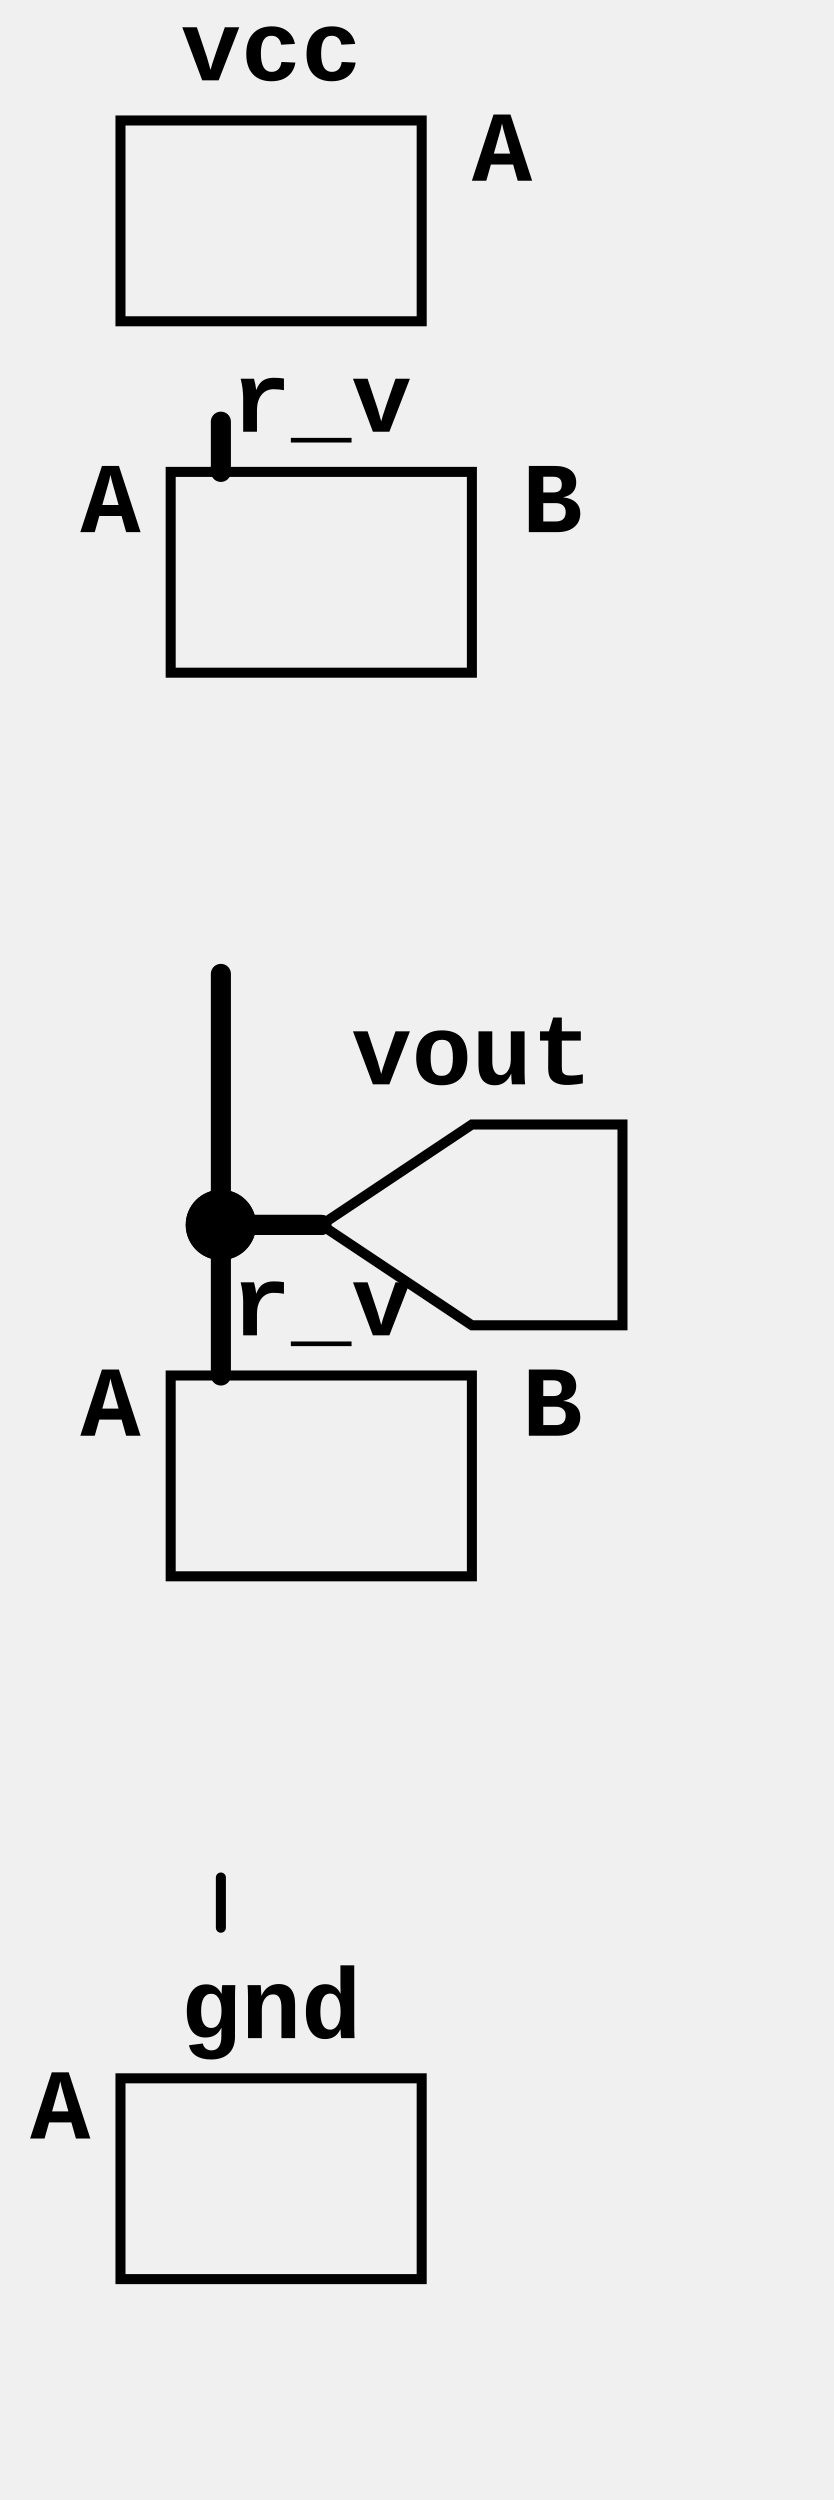
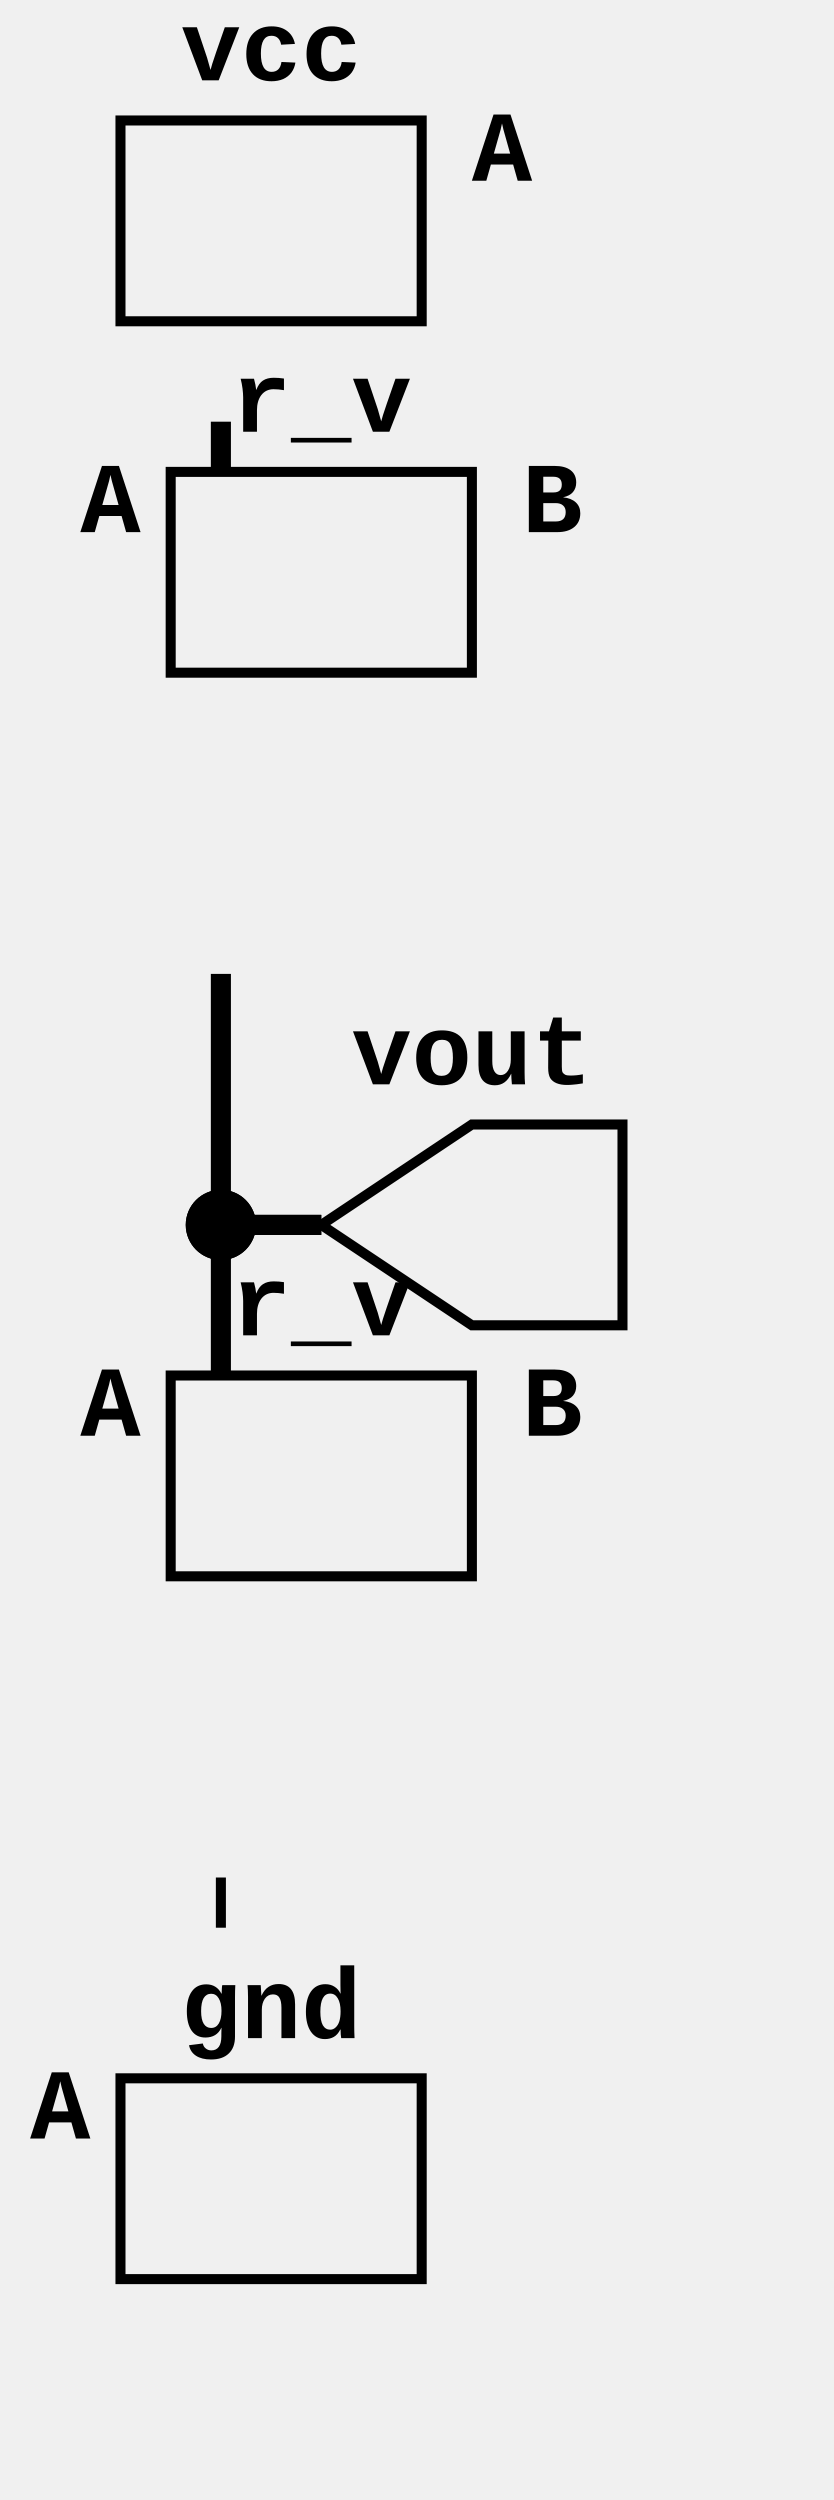
<svg xmlns="http://www.w3.org/2000/svg" xmlns:ns1="https://github.com/ajsb85/netlist2svg" width="83" height="249">
-   <style>svg {
-   stroke:#000;
-   fill:none;
- }
- text {
-   fill:#000;
-   stroke:none;
-   font-size:10px;
-   font-weight: bold;
-   font-family: "Courier New", monospace;
- }
- line {
+   <style>
+   svg {
+     stroke: #000;
+     fill: none;
+   }
+   text {
+     fill: #000;
+     stroke: none;
+     font-size: 10px;
+     font-weight: bold;
+     font-family: "Courier New", monospace;
+   }
+   .nodelabel {
+     text-anchor: middle;
+   }
+   .inputPortLabel {
+     text-anchor: end;
+   }
+   .splitjoinBody {
+     fill: #000;
+   }
+   .junction {
+     fill: #000;
+   }
+   .labelBackground {
+     fill: #fff;
+     stroke: none;
+   }
+   .detail, .symbol {
+     stroke-linejoin: round;
    stroke-linecap: round;
- }
- .nodelabel {
-   text-anchor: middle;
- }
- .inputPortLabel {
-   text-anchor: end;
- }
- .splitjoinBody {
-   fill:#000;
- }
-   
+   }
+   .symbol {
+     stroke-width: 2;
+   }
+   .detail {
+     fill: #000;
+   }
+ 
  @media (prefers-color-scheme: dark) {
    svg {
      stroke: #fff !important;
    }
    text {
      fill: #fff !important;
    }
    .splitjoinBody {
      fill: #fff !important;
+     }
+     .junction {
+       fill: #fff !important;
+     }
+     .labelBackground {
+       fill: #0a192f !important; /* Blueprint background or transparent */
    }
    .detail {
      fill: #fff !important;
    }
    circle, path, rect, line {
      stroke: #fff;
    }
    [style*="fill:#000"], [style*="fill:#000000"] {
      fill: #fff !important;
    }
    [style*="stroke:#000"], [style*="stroke:#000000"] {
      stroke: #fff !important;
    }
  }
</style>
  <g ns1:type="outputExt" transform="translate(32,112)" ns1:width="30" ns1:height="20" id="cell_vout">
    <text x="15" y="-4" class="nodelabel cell_vout" ns1:attribute="ref">vout</text>
    <ns1:alias val="$_outputExt_" />
    <path d="M30,0 L30,20 L15,20 L0,10 L15,0 Z" class="cell_vout" />
    <g ns1:x="0" ns1:y="10" ns1:pid="A" />
  </g>
  <g ns1:type="generic" transform="translate(17,47)" ns1:width="30" ns1:height="40" id="cell_r1">
    <text x="15" y="-4" class="nodelabel cell_r1" ns1:attribute="ref">r_v</text>
    <rect width="30" height="20" ns1:generic="body" class="cell_r1" />
    <g transform="translate(0,10)" ns1:x="0" ns1:y="10" ns1:pid="in0" id="port_r1~A">
      <text x="-3" y="-4" class="inputPortLabel cell_r1">A</text>
    </g>
    <g transform="translate(30,10)" ns1:x="30" ns1:y="10" ns1:pid="out0" id="port_r1~B">
      <text x="5" y="-4" style="fill:#000; stroke:none" class="cell_r1">B</text>
    </g>
  </g>
  <g ns1:type="generic" transform="translate(17,137)" ns1:width="30" ns1:height="40" id="cell_r2">
    <text x="15" y="-4" class="nodelabel cell_r2" ns1:attribute="ref">r_v</text>
    <rect width="30" height="20" ns1:generic="body" class="cell_r2" />
    <g transform="translate(0,10)" ns1:x="0" ns1:y="10" ns1:pid="in0" id="port_r2~A">
      <text x="-3" y="-4" class="inputPortLabel cell_r2">A</text>
    </g>
    <g transform="translate(30,10)" ns1:x="30" ns1:y="10" ns1:pid="out0" id="port_r2~B">
      <text x="5" y="-4" style="fill:#000; stroke:none" class="cell_r2">B</text>
    </g>
  </g>
  <g ns1:type="generic" transform="translate(12,12)" ns1:width="30" ns1:height="40" id="cell_vcc">
    <text x="15" y="-4" class="nodelabel cell_vcc" ns1:attribute="ref">vcc</text>
    <rect width="30" height="20" ns1:generic="body" class="cell_vcc" />
    <g transform="translate(30,10)" ns1:x="30" ns1:y="10" ns1:pid="out0" id="port_vcc~A">
      <text x="5" y="-4" style="fill:#000; stroke:none" class="cell_vcc">A</text>
    </g>
  </g>
  <g ns1:type="generic" transform="translate(12,207)" ns1:width="30" ns1:height="40" id="cell_gnd">
    <text x="15" y="-4" class="nodelabel cell_gnd" ns1:attribute="ref">gnd</text>
    <rect width="30" height="20" ns1:generic="body" class="cell_gnd" />
    <g transform="translate(0,10)" ns1:x="0" ns1:y="10" ns1:pid="in0" id="port_gnd~A">
      <text x="-3" y="-4" class="inputPortLabel cell_gnd">A</text>
    </g>
  </g>
  <line x1="22" y1="42" x2="22" y2="47" class="net_2,3,2,3 width_4" style="stroke-width: 2" />
  <line x1="22" y1="97" x2="22" y2="122" class="net_2,3,5 width_3" style="stroke-width: 2" />
  <line x1="22" y1="122" x2="32" y2="122" class="net_2,3,5 width_3" style="stroke-width: 2" />
  <circle cx="22" cy="122" r="3" style="fill:#000" class="net_2,3,5 width_3" />
  <line x1="32" y1="122" x2="22" y2="122" class="net_2,3,5 width_3" style="stroke-width: 2" />
  <line x1="22" y1="122" x2="22" y2="137" class="net_2,3,5 width_3" style="stroke-width: 2" />
  <circle cx="22" cy="122" r="3" style="fill:#000" class="net_2,3,5 width_3" />
  <line x1="22" y1="187" x2="22" y2="192" class="net_2 width_1" style="stroke-width: 1" />
</svg>
